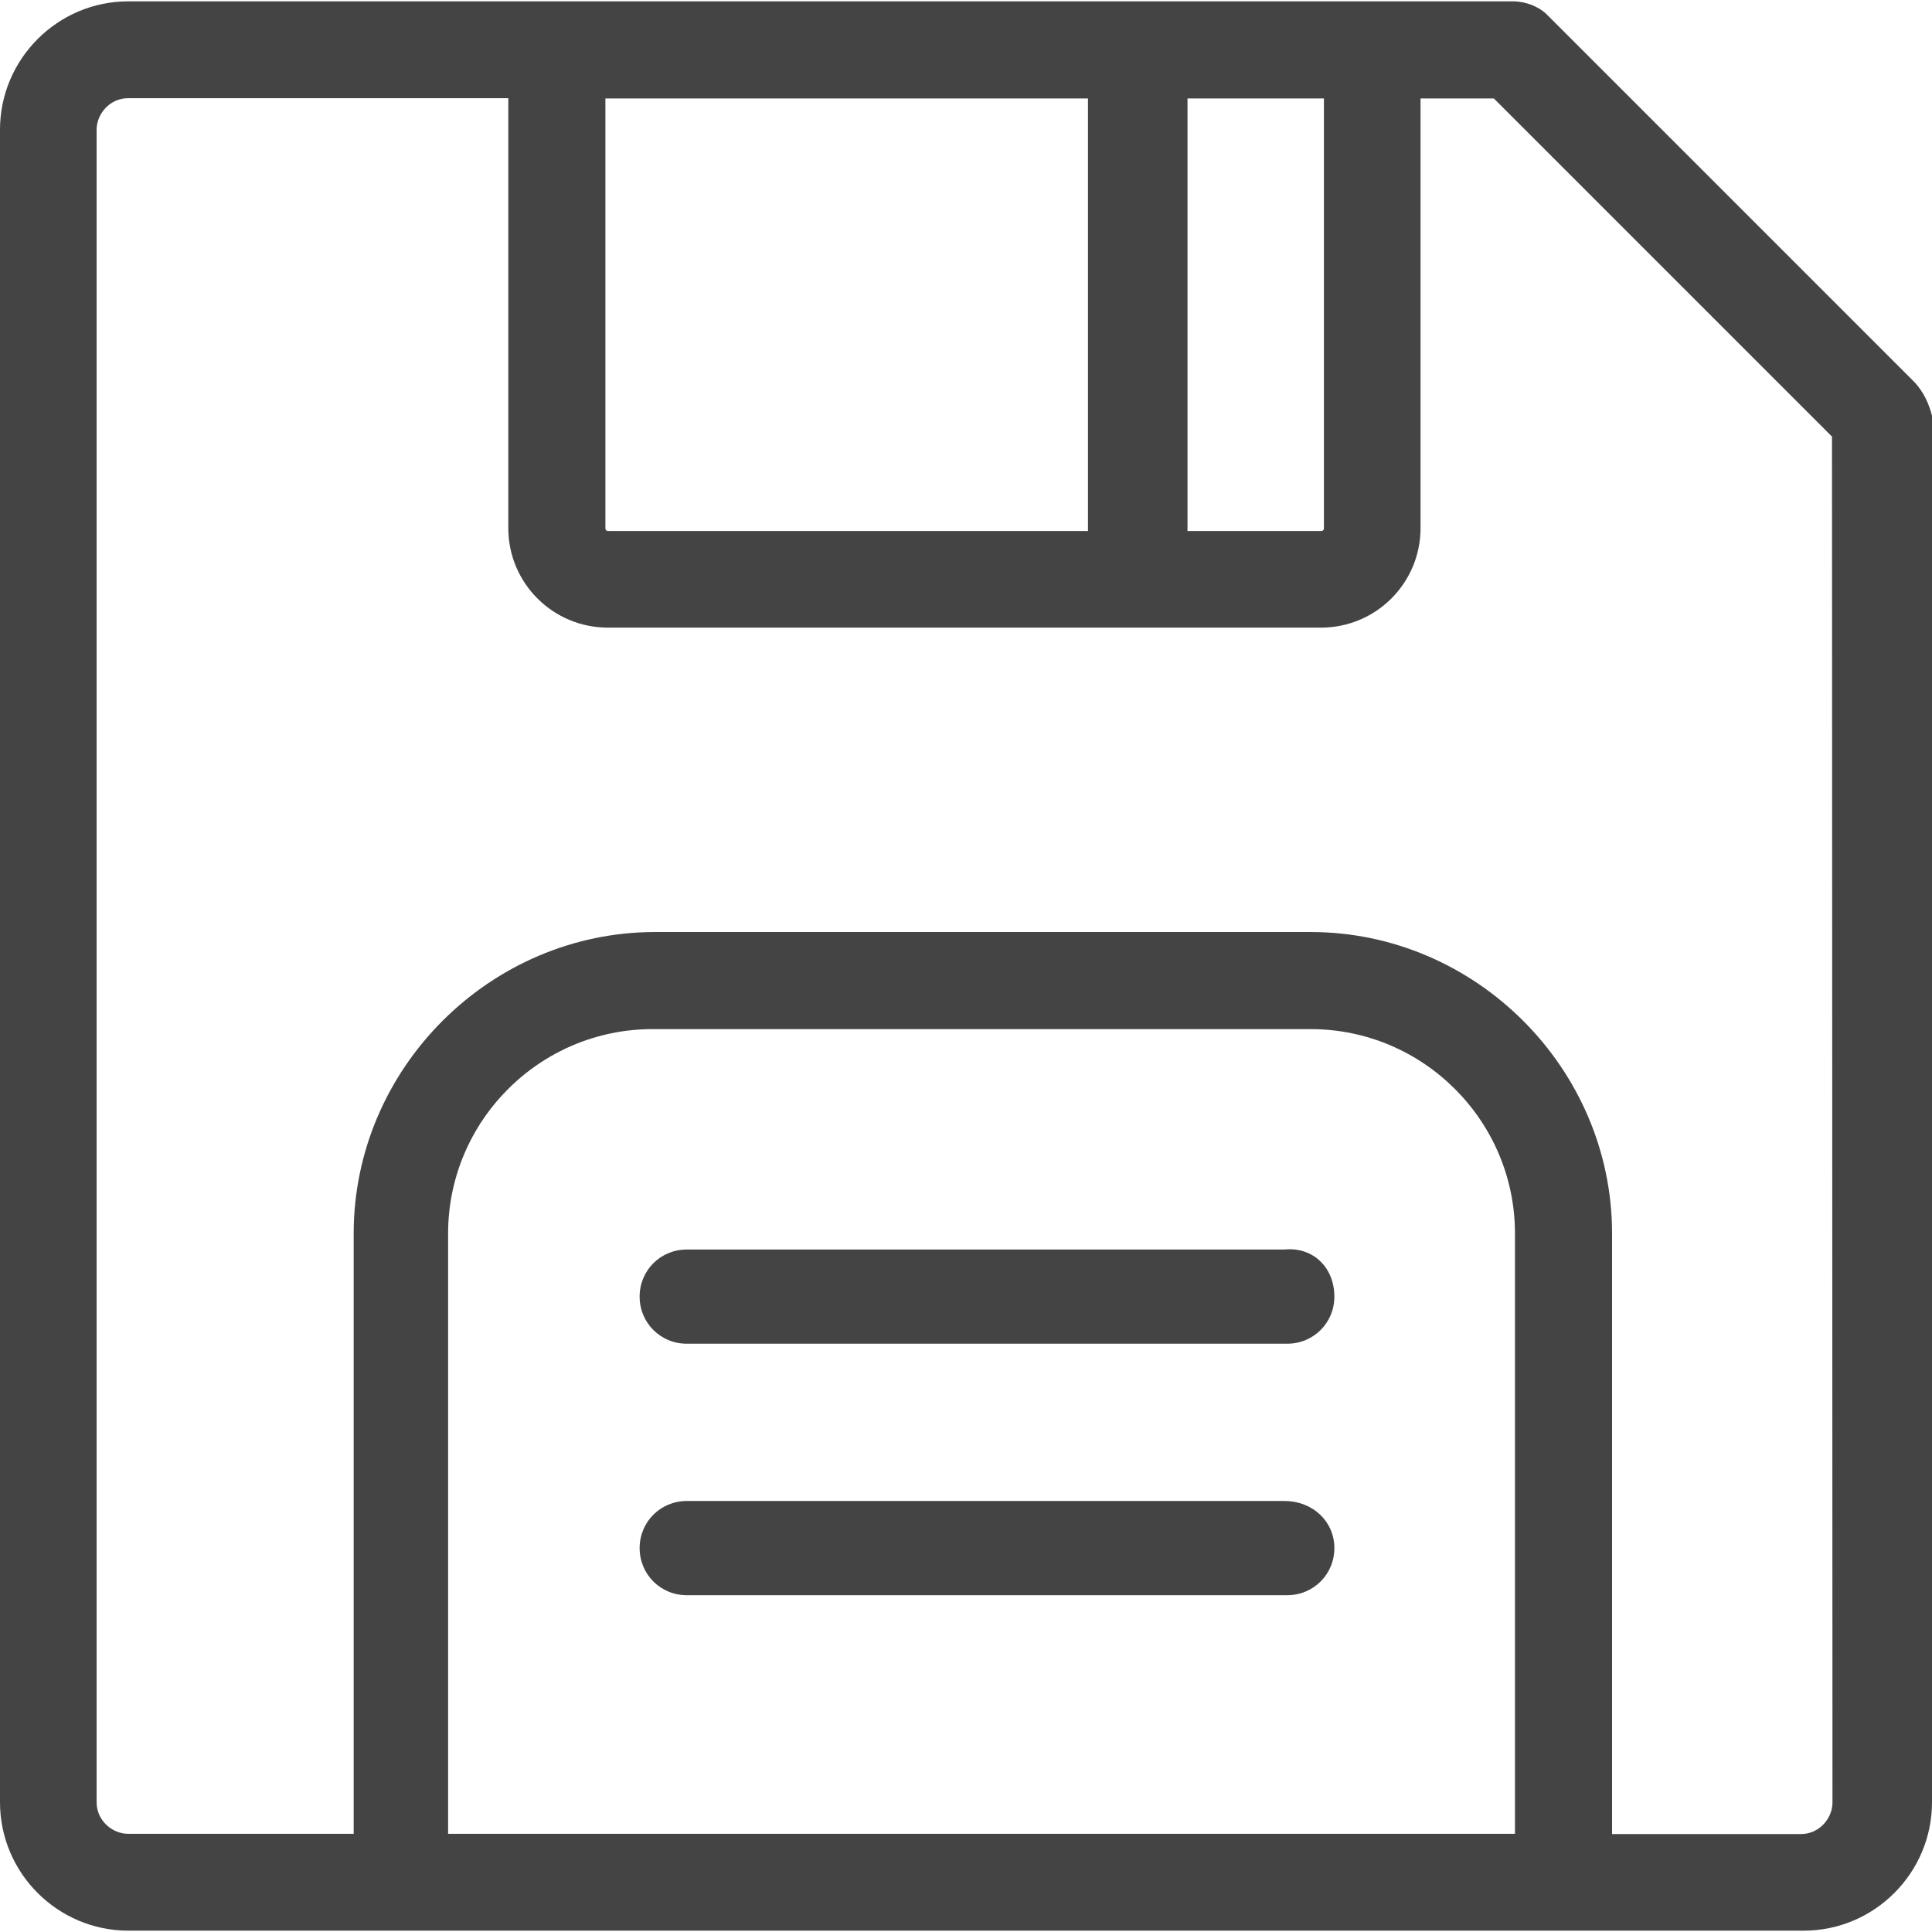
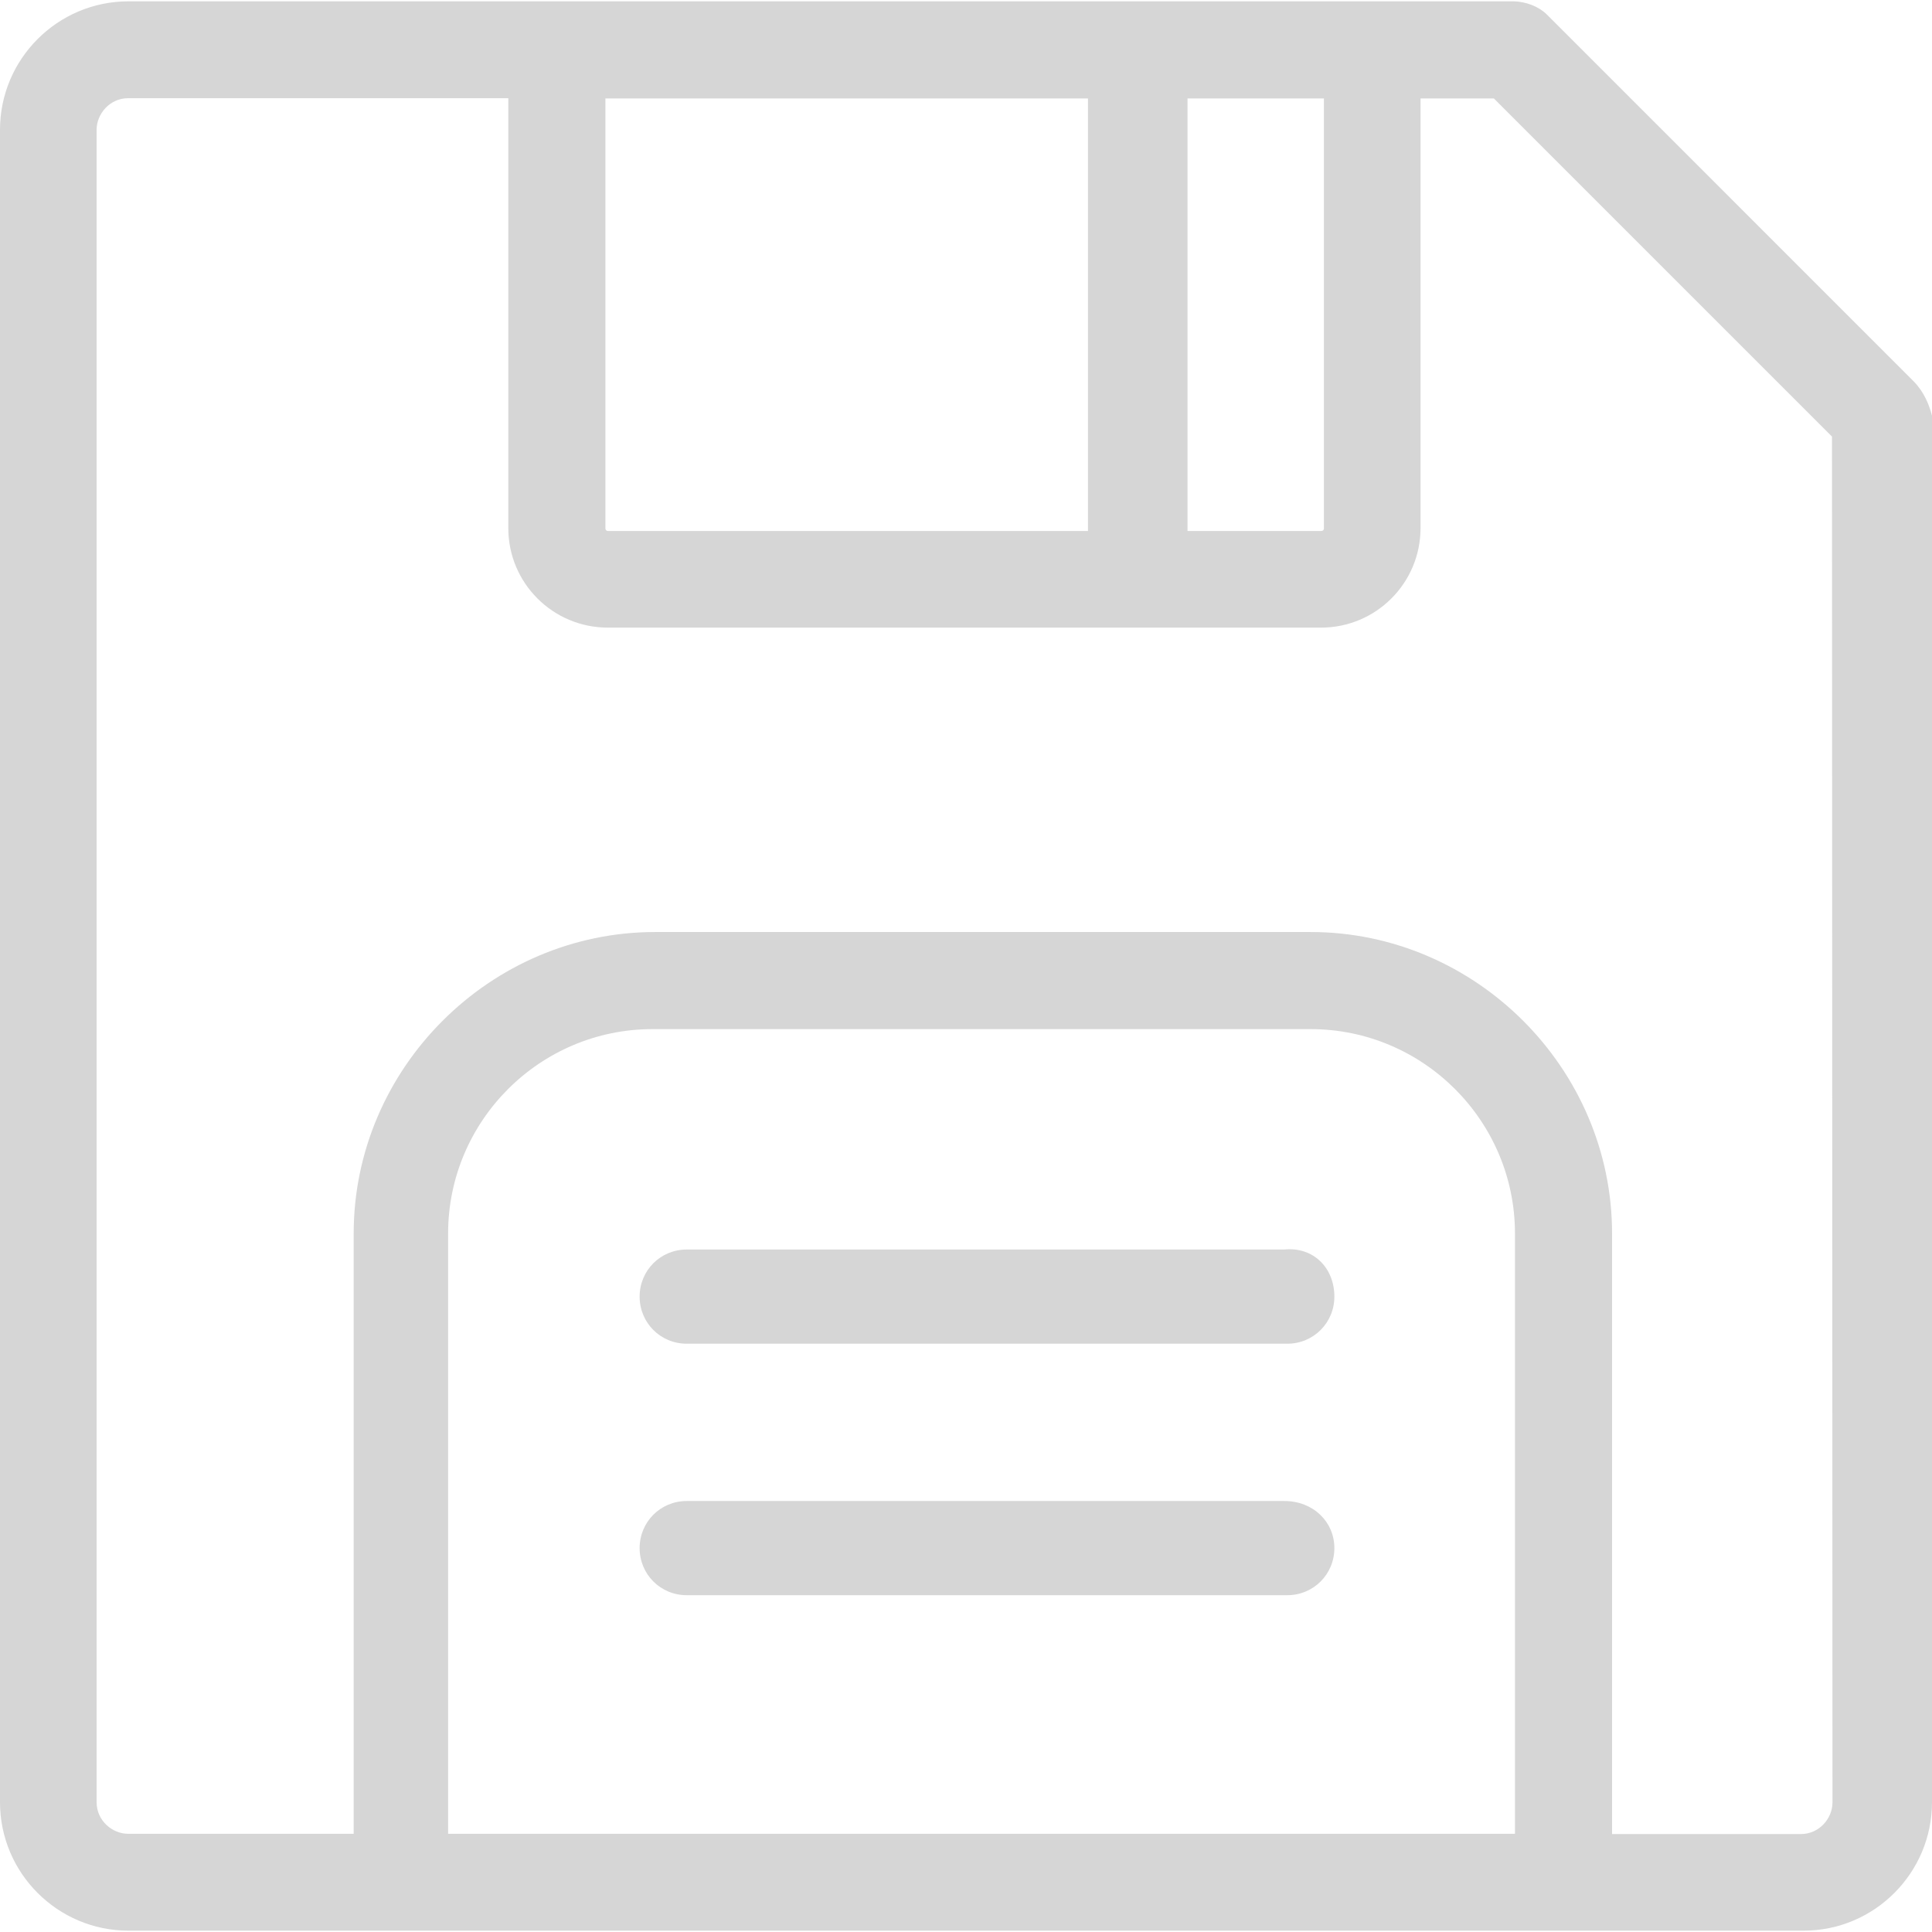
<svg xmlns="http://www.w3.org/2000/svg" version="1.1" id="Capa_1" x="0px" y="0px" viewBox="0 0 611.923 611.923" style="enable-background:new 0 0 611.923 611.923;" xml:space="preserve">
  <g>
-     <path fill="#444444" d="M606.157,120.824L489.908,4.575c-2.46-2.46-6.612-4.152-10.764-4.152H434.32H175.988H40.672   C18.222,0.423,0,18.721,0,41.095v529.734c0,22.45,18.298,40.672,40.672,40.672h86.341h368.661h75.577   c22.45,0,40.672-18.299,40.672-40.672V131.665C611.077,128.359,609.463,124.207,606.157,120.824z M419.328,31.177v136.162   c0,0.846-0.846,0.846-0.846,0.846h-42.363V31.177H419.328z M344.596,31.177v137.008H192.595c-0.846,0-0.846-0.846-0.846-0.846   V31.177H344.596z M141.929,580.9V390.688c0-35.674,29.062-64.737,64.737-64.737h208.434c35.674,0,64.737,29.062,64.737,64.737   v190.135H141.929V580.9z M580.401,570.905c0,4.997-4.152,9.995-9.995,9.995h-59.816V390.688c0-52.281-43.209-95.49-95.49-95.49   H207.511c-52.281,0-95.49,43.209-95.49,95.49v190.135H40.595c-4.997,0-9.995-4.152-9.995-9.995V41.095   c0-4.997,4.152-9.995,9.995-9.995h120.401v136.162c0,17.453,14.147,31.523,31.523,31.523h225.886   c17.453,0,31.523-14.147,31.523-31.523V31.177h23.219l107.1,107.1L580.401,570.905L580.401,570.905z M422.634,490.33   c0,8.304-6.612,14.916-14.916,14.916H217.506c-8.304,0-14.916-6.612-14.916-14.916c0-8.303,6.612-14.916,14.916-14.916h189.289   C415.945,475.415,422.634,482.027,422.634,490.33z M422.634,410.678c0,8.303-6.612,14.916-14.916,14.916H217.506   c-8.304,0-14.916-6.612-14.916-14.916s6.612-14.916,14.916-14.916h189.289C415.945,394.84,422.634,401.529,422.634,410.678z" />
+     <path style="fill:rgb(214,214,214);" d="M606.157,120.824L489.908,4.575c-2.46-2.46-6.612-4.152-10.764-4.152H434.32H175.988H40.672   C18.222,0.423,0,18.721,0,41.095v529.734c0,22.45,18.298,40.672,40.672,40.672h86.341h368.661h75.577   c22.45,0,40.672-18.299,40.672-40.672V131.665C611.077,128.359,609.463,124.207,606.157,120.824z M419.328,31.177v136.162   c0,0.846-0.846,0.846-0.846,0.846h-42.363V31.177H419.328z M344.596,31.177v137.008H192.595c-0.846,0-0.846-0.846-0.846-0.846   V31.177H344.596z M141.929,580.9V390.688c0-35.674,29.062-64.737,64.737-64.737h208.434c35.674,0,64.737,29.062,64.737,64.737   v190.135H141.929V580.9z M580.401,570.905c0,4.997-4.152,9.995-9.995,9.995h-59.816V390.688c0-52.281-43.209-95.49-95.49-95.49   H207.511c-52.281,0-95.49,43.209-95.49,95.49v190.135H40.595c-4.997,0-9.995-4.152-9.995-9.995V41.095   c0-4.997,4.152-9.995,9.995-9.995h120.401v136.162c0,17.453,14.147,31.523,31.523,31.523h225.886   c17.453,0,31.523-14.147,31.523-31.523V31.177h23.219l107.1,107.1L580.401,570.905L580.401,570.905z M422.634,490.33   c0,8.304-6.612,14.916-14.916,14.916H217.506c-8.304,0-14.916-6.612-14.916-14.916c0-8.303,6.612-14.916,14.916-14.916h189.289   C415.945,475.415,422.634,482.027,422.634,490.33z M422.634,410.678c0,8.303-6.612,14.916-14.916,14.916H217.506   c-8.304,0-14.916-6.612-14.916-14.916s6.612-14.916,14.916-14.916h189.289C415.945,394.84,422.634,401.529,422.634,410.678z" />
  </g>
  <g>
</g>
  <g>
</g>
  <g>
</g>
  <g>
</g>
  <g>
</g>
  <g>
</g>
  <g>
</g>
  <g>
</g>
  <g>
</g>
  <g>
</g>
  <g>
</g>
  <g>
</g>
  <g>
</g>
  <g>
</g>
  <g>
</g>
</svg>
